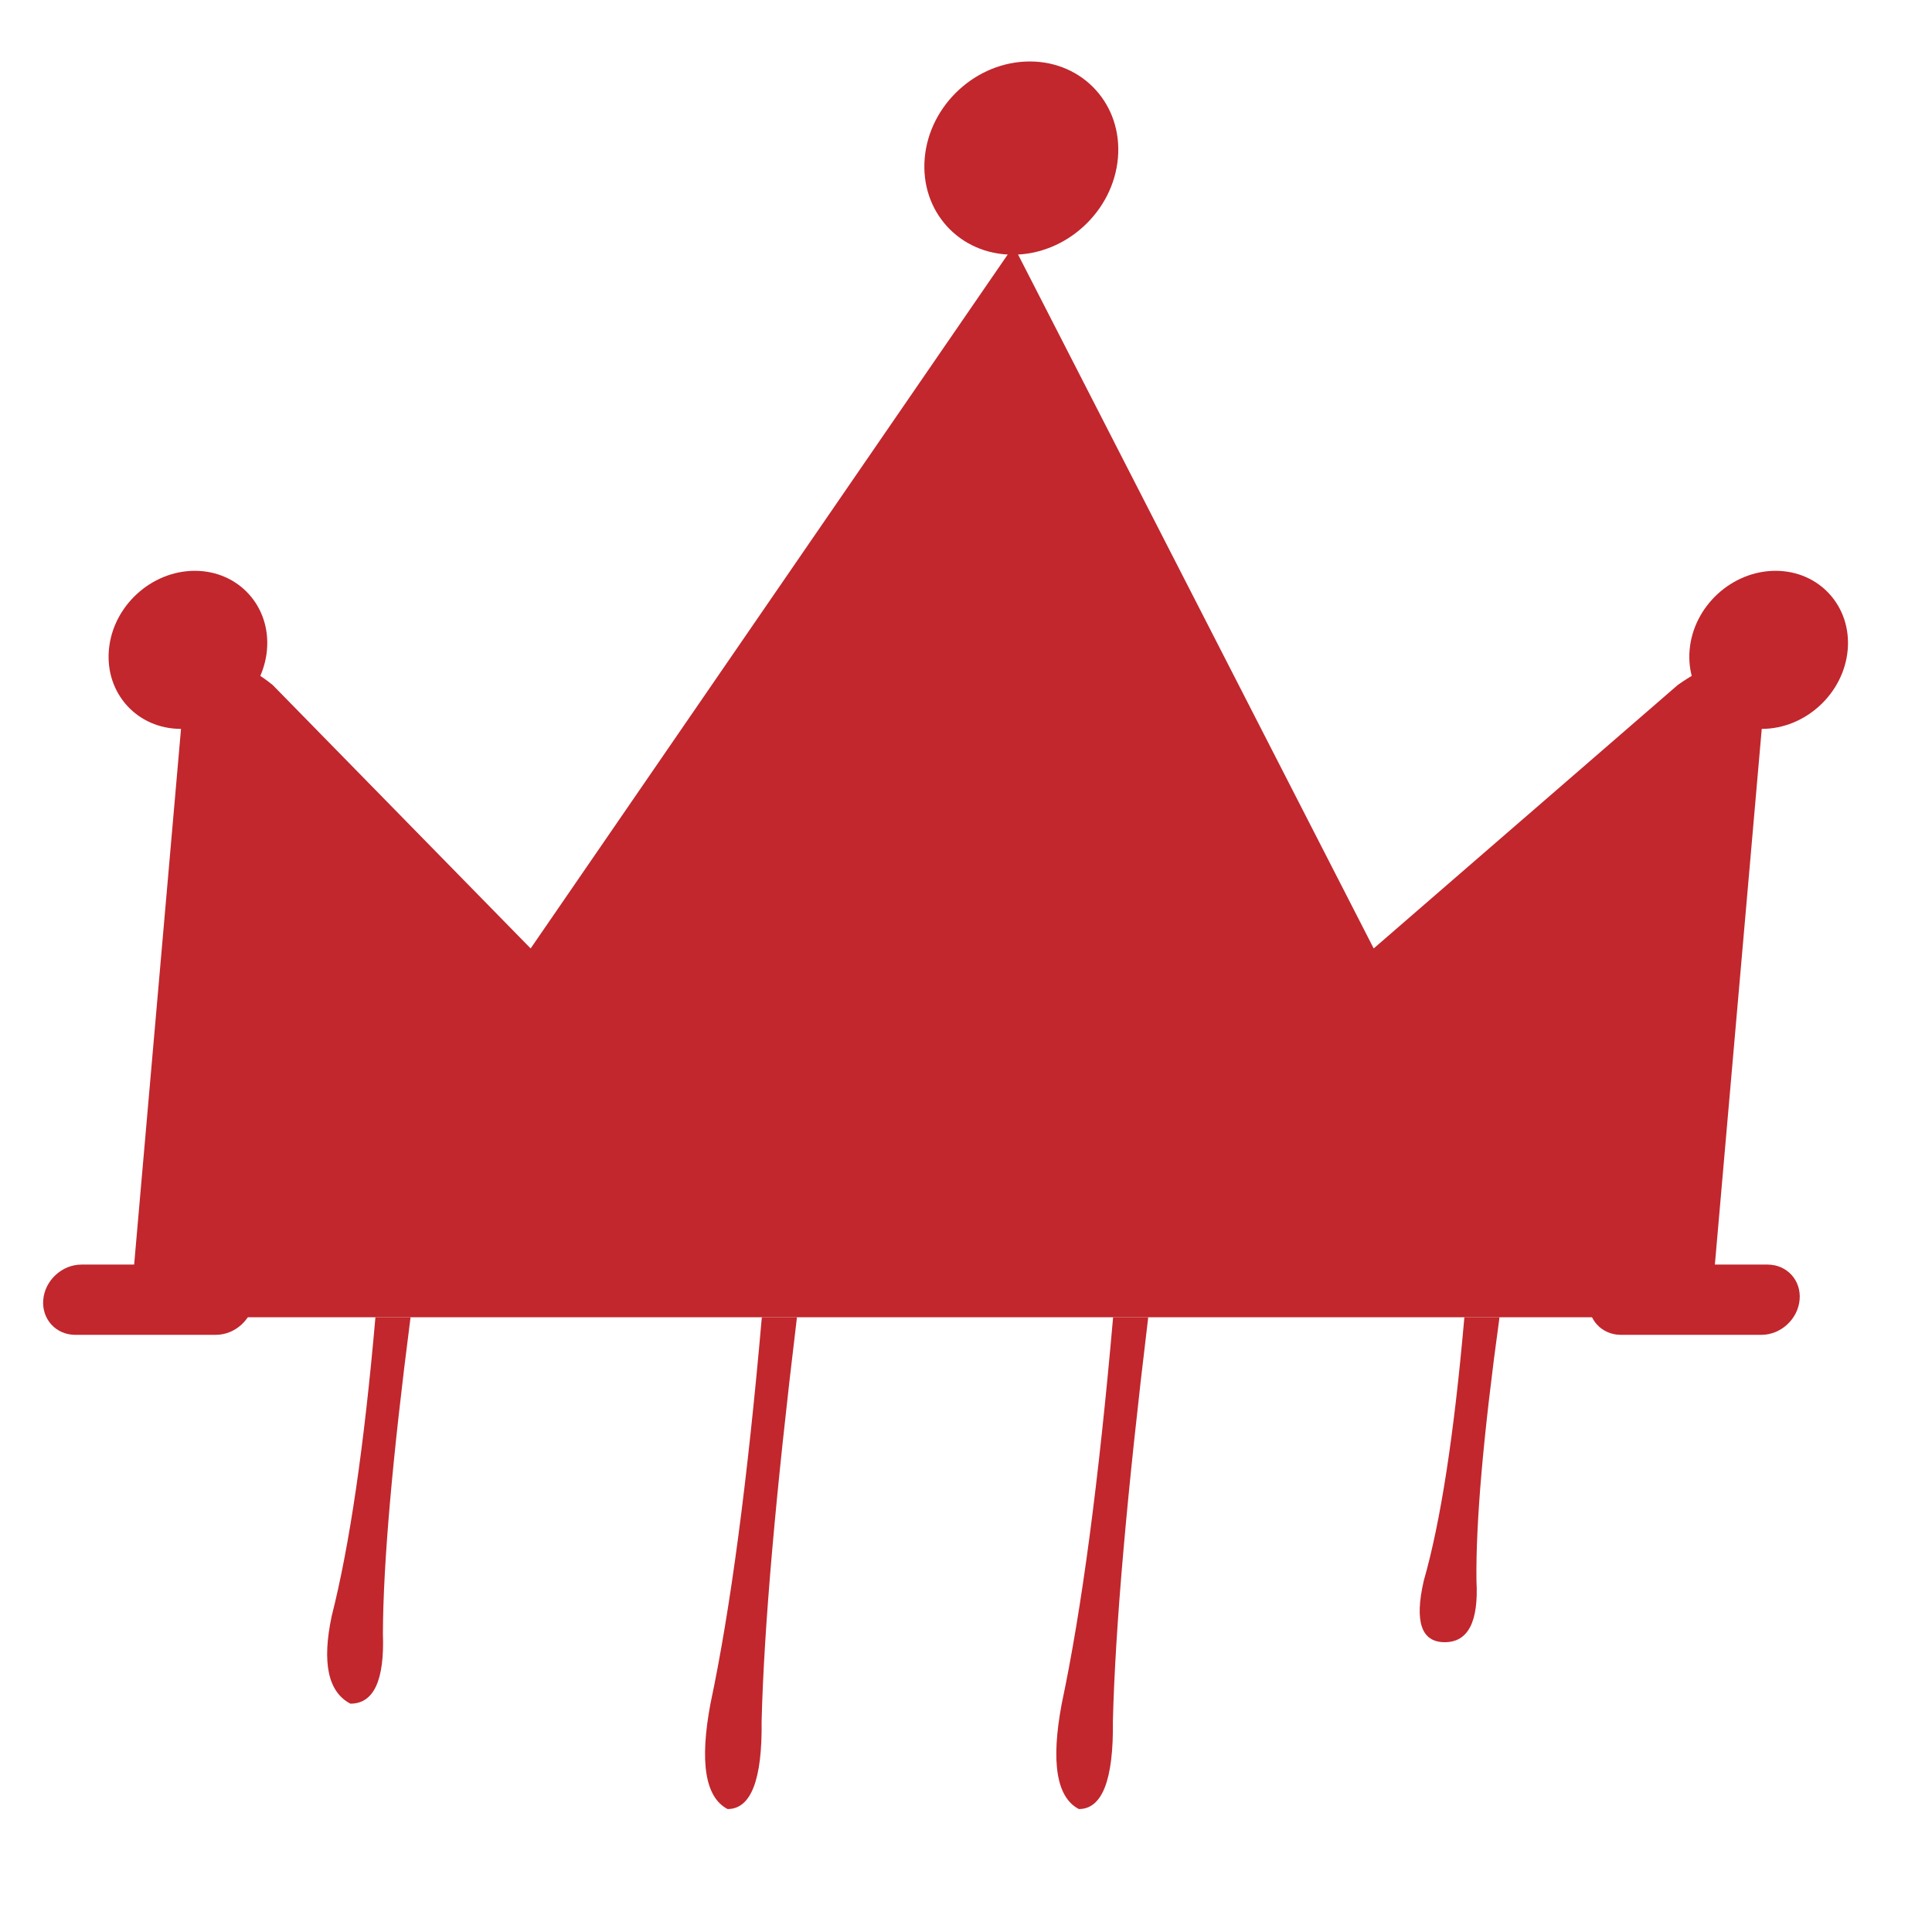
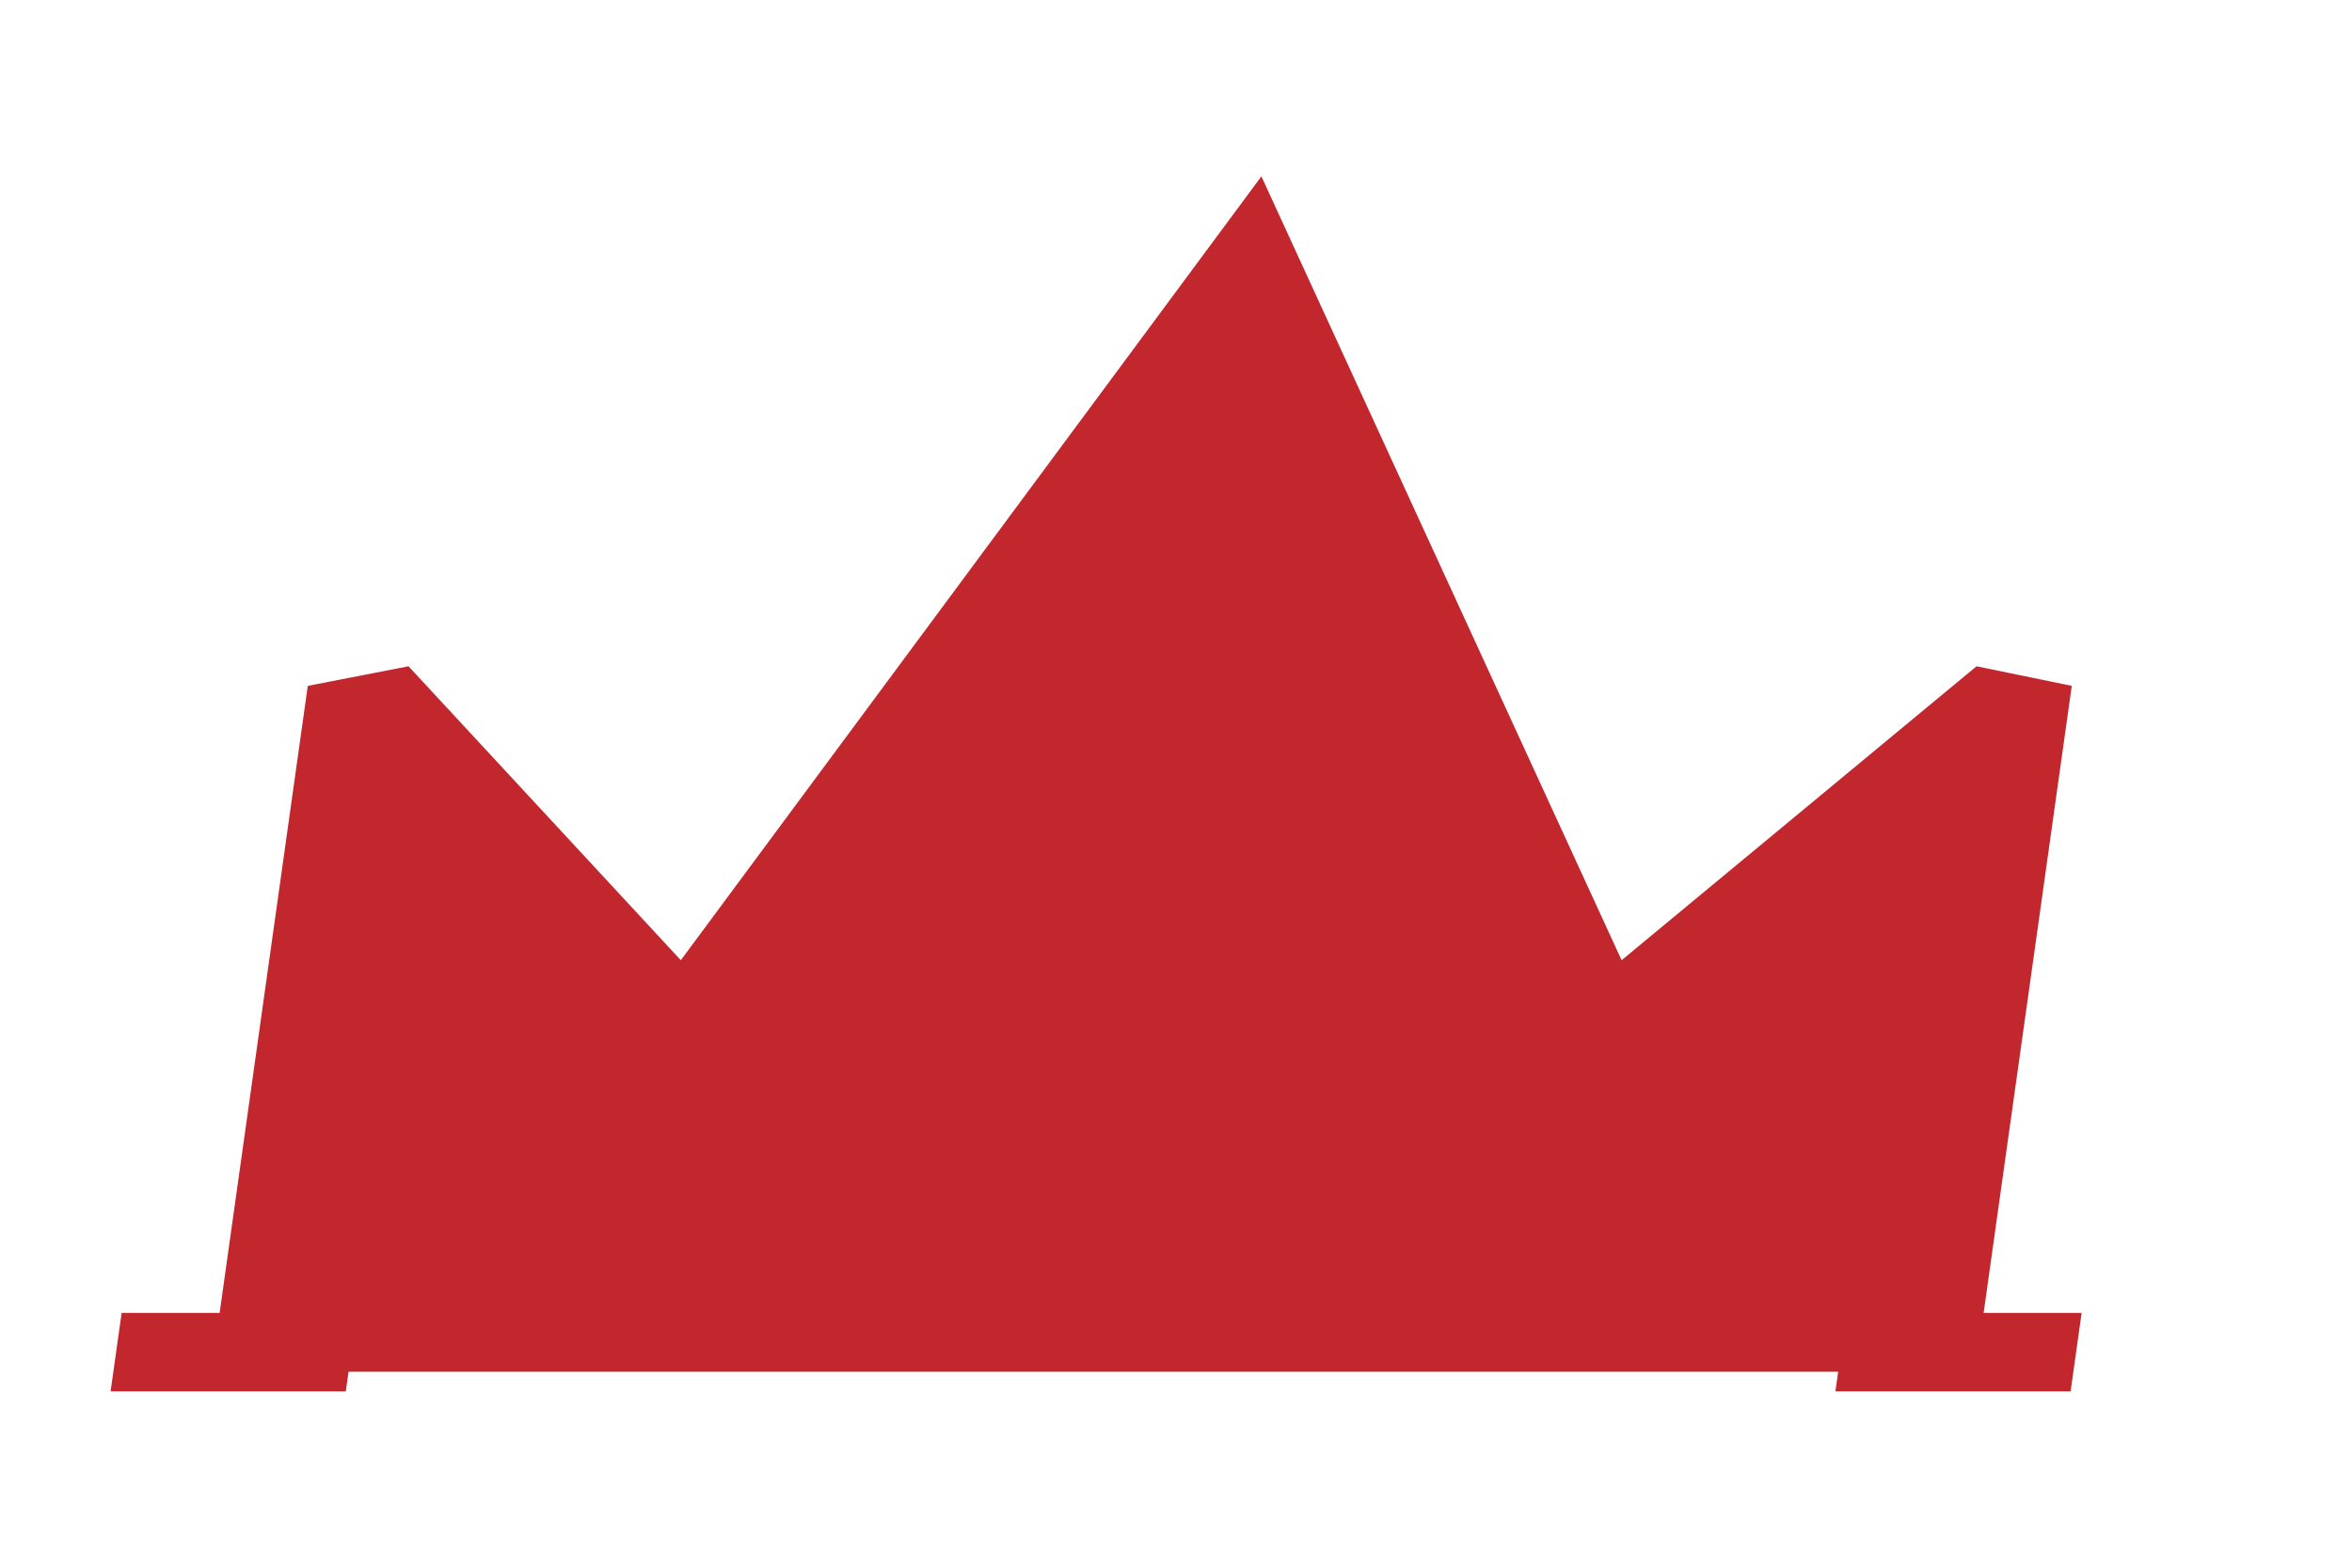
- <svg xmlns="http://www.w3.org/2000/svg" viewBox="-110 -90 220 220" width="220" height="220">
-   <g transform="skewX(-5)">
-     <path d="M-90,60 L-90,-10 Q-88,-18 -80,-12 L-48,18 L0,-62 L48,18 L80,-12 Q88,-18 90,-10 L90,60 Z" fill="#c1272d" />
-     <rect x="-100" y="54" width="24" height="8" rx="4" fill="#c1272d" />
-     <rect x="76" y="54" width="24" height="8" rx="4" fill="#c1272d" />
-     <path d="M-62,60 Q-62,82 -64,94 Q-65,102 -61,104 Q-57,104 -58,96 Q-59,84 -58,60 Z" fill="#c1272d" />
-     <path d="M-18,60 Q-18,88 -20,104 Q-21,114 -17,116 Q-13,116 -14,106 Q-15,90 -14,60 Z" fill="#c1272d" />
-     <path d="M22,60 Q22,88 20,104 Q19,114 23,116 Q27,116 26,106 Q25,90 26,60 Z" fill="#c1272d" />
-     <path d="M62,60 Q62,80 60,90 Q59,97 63,97 Q67,97 66,90 Q65,80 66,60 Z" fill="#c1272d" />
-     <circle cx="-90" cy="-16" r="9" fill="#c1272d" />
-     <circle cx="0" cy="-72" r="11" fill="#c1272d" />
-     <circle cx="90" cy="-16" r="9" fill="#c1272d" />
+ <svg xmlns="http://www.w3.org/2000/svg" viewBox="-120 -80 240 160">
+   <g transform="skewX(-8)">
+     <path d="M-90,60 L-90,-10 L-80,-12 L-48,18 L0,-62 L48,18 L80,-12 L90,-10 L90,60 Z" fill="#c1272d" />
+     <rect x="-100" y="54" width="24" height="8" fill="#c1272d" />
+     <rect x="76" y="54" width="24" height="8" fill="#c1272d" />
  </g>
</svg>
